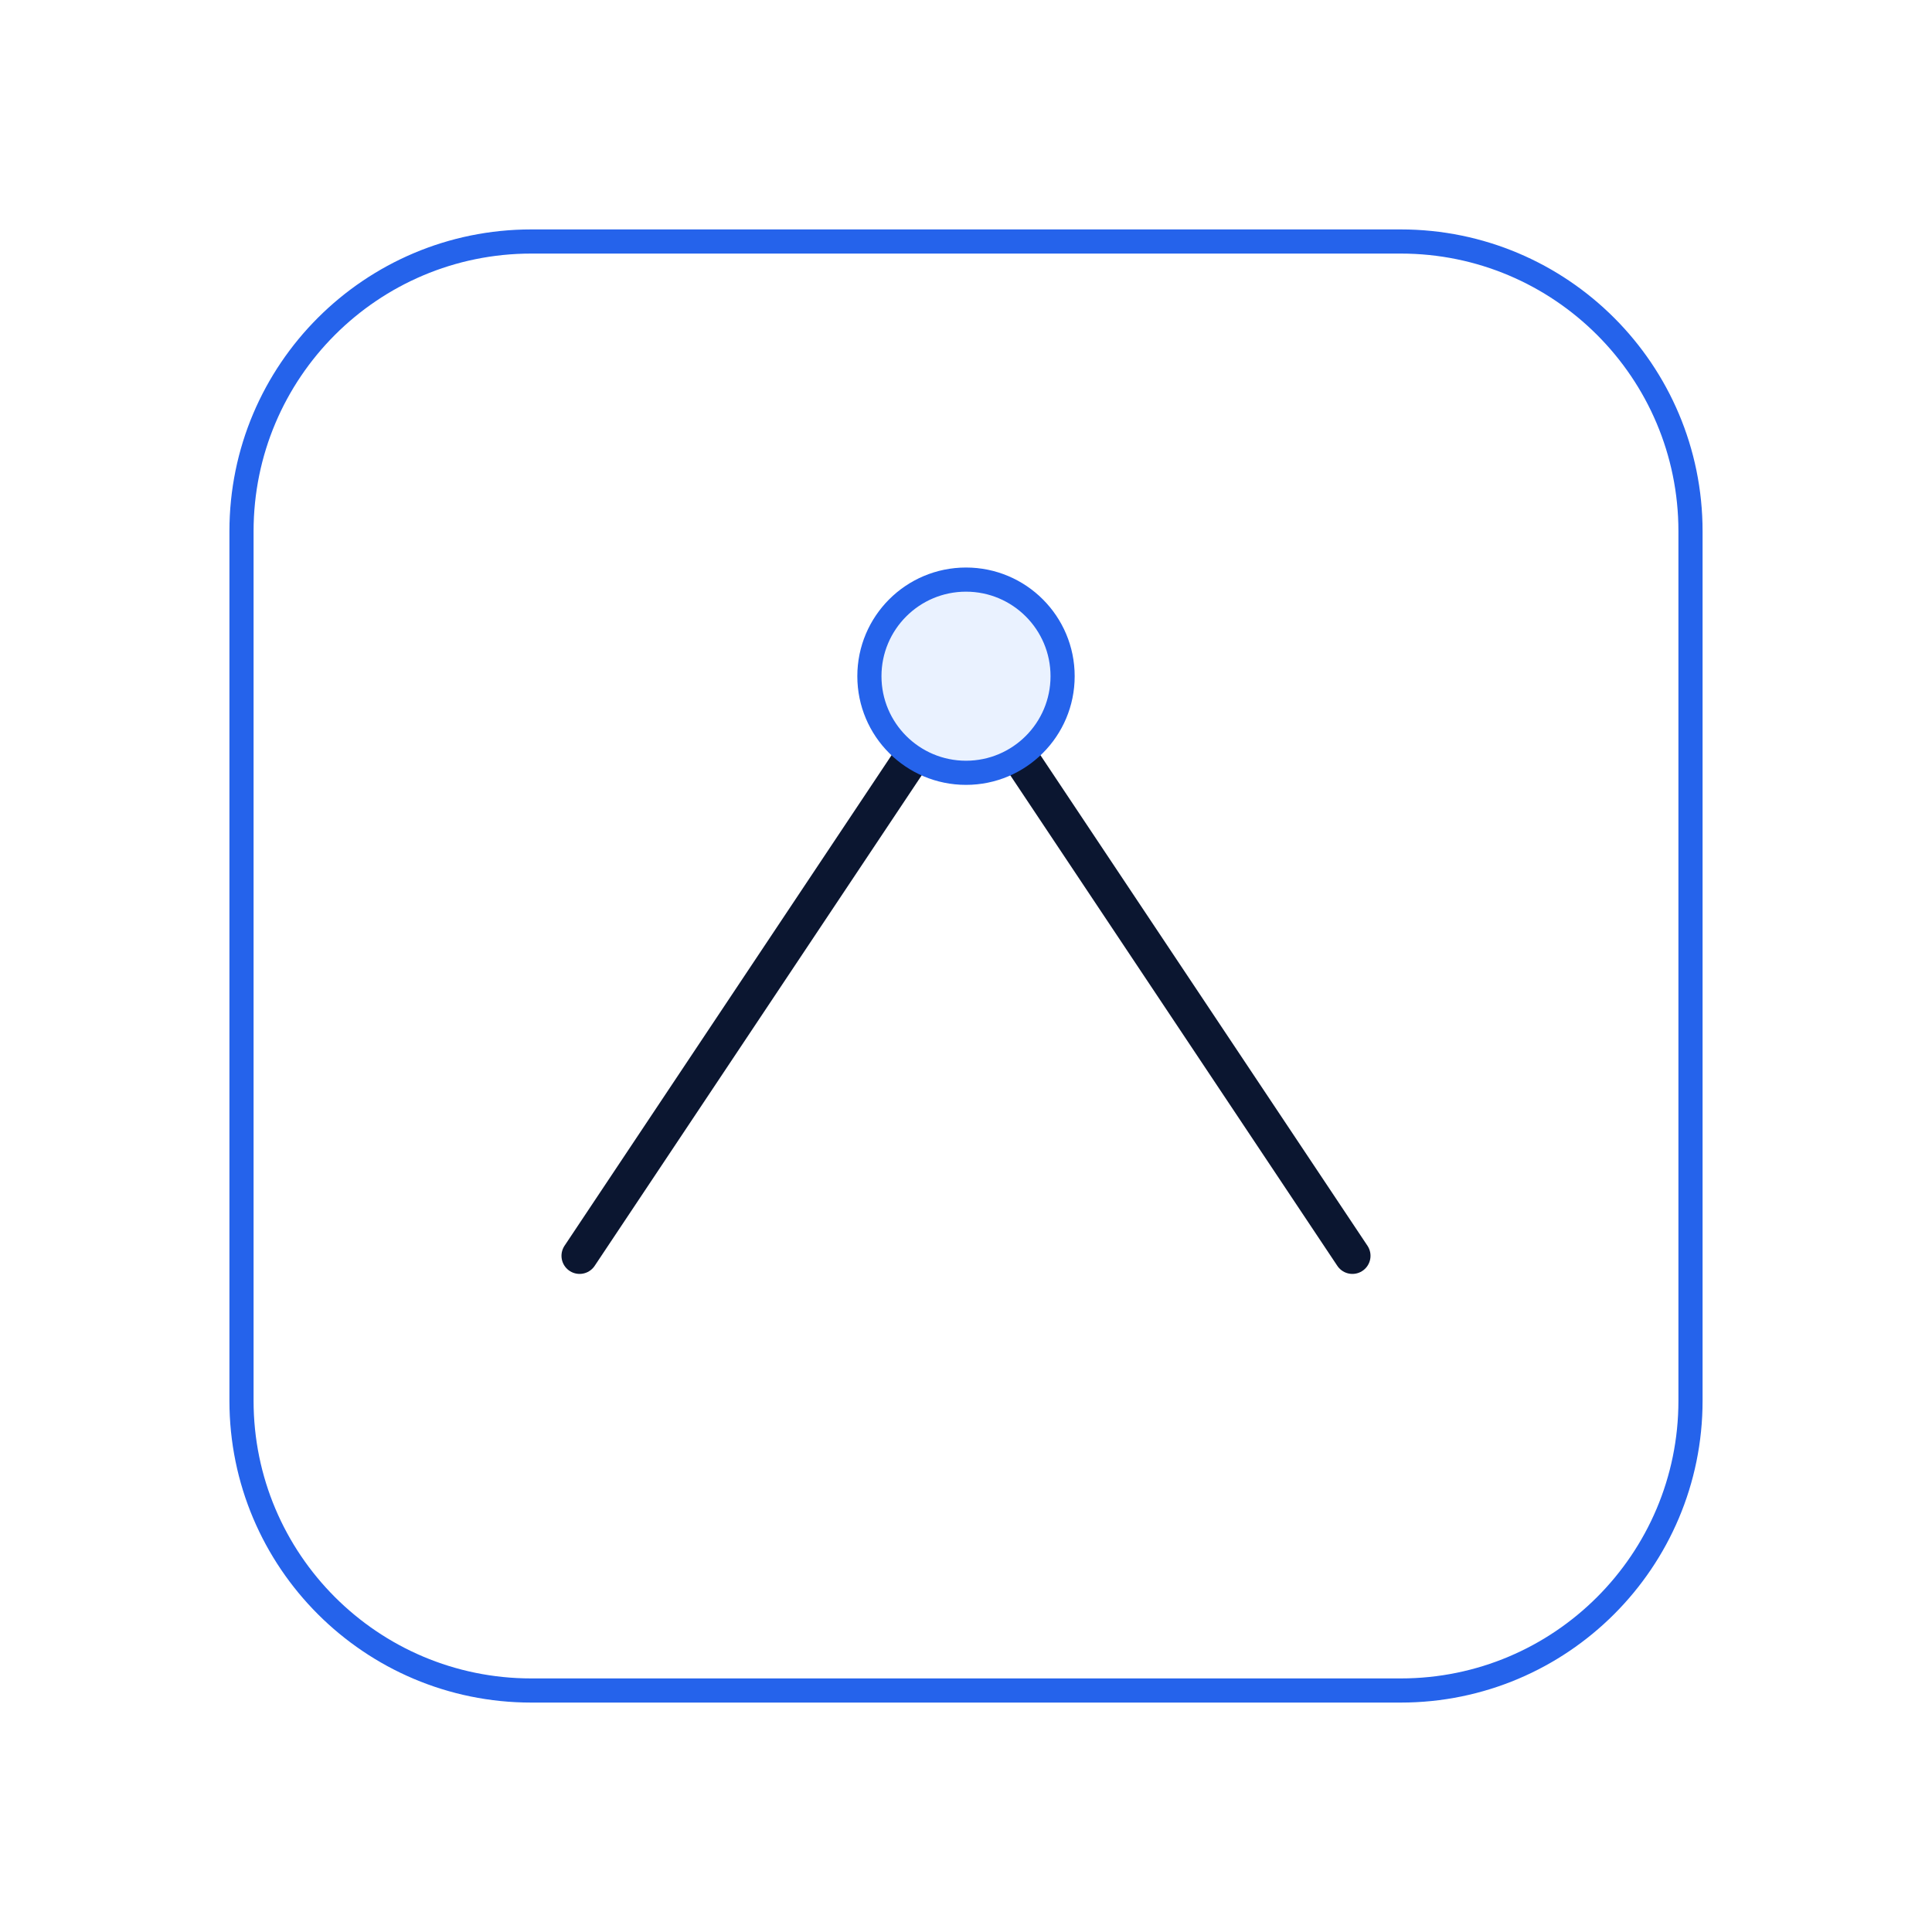
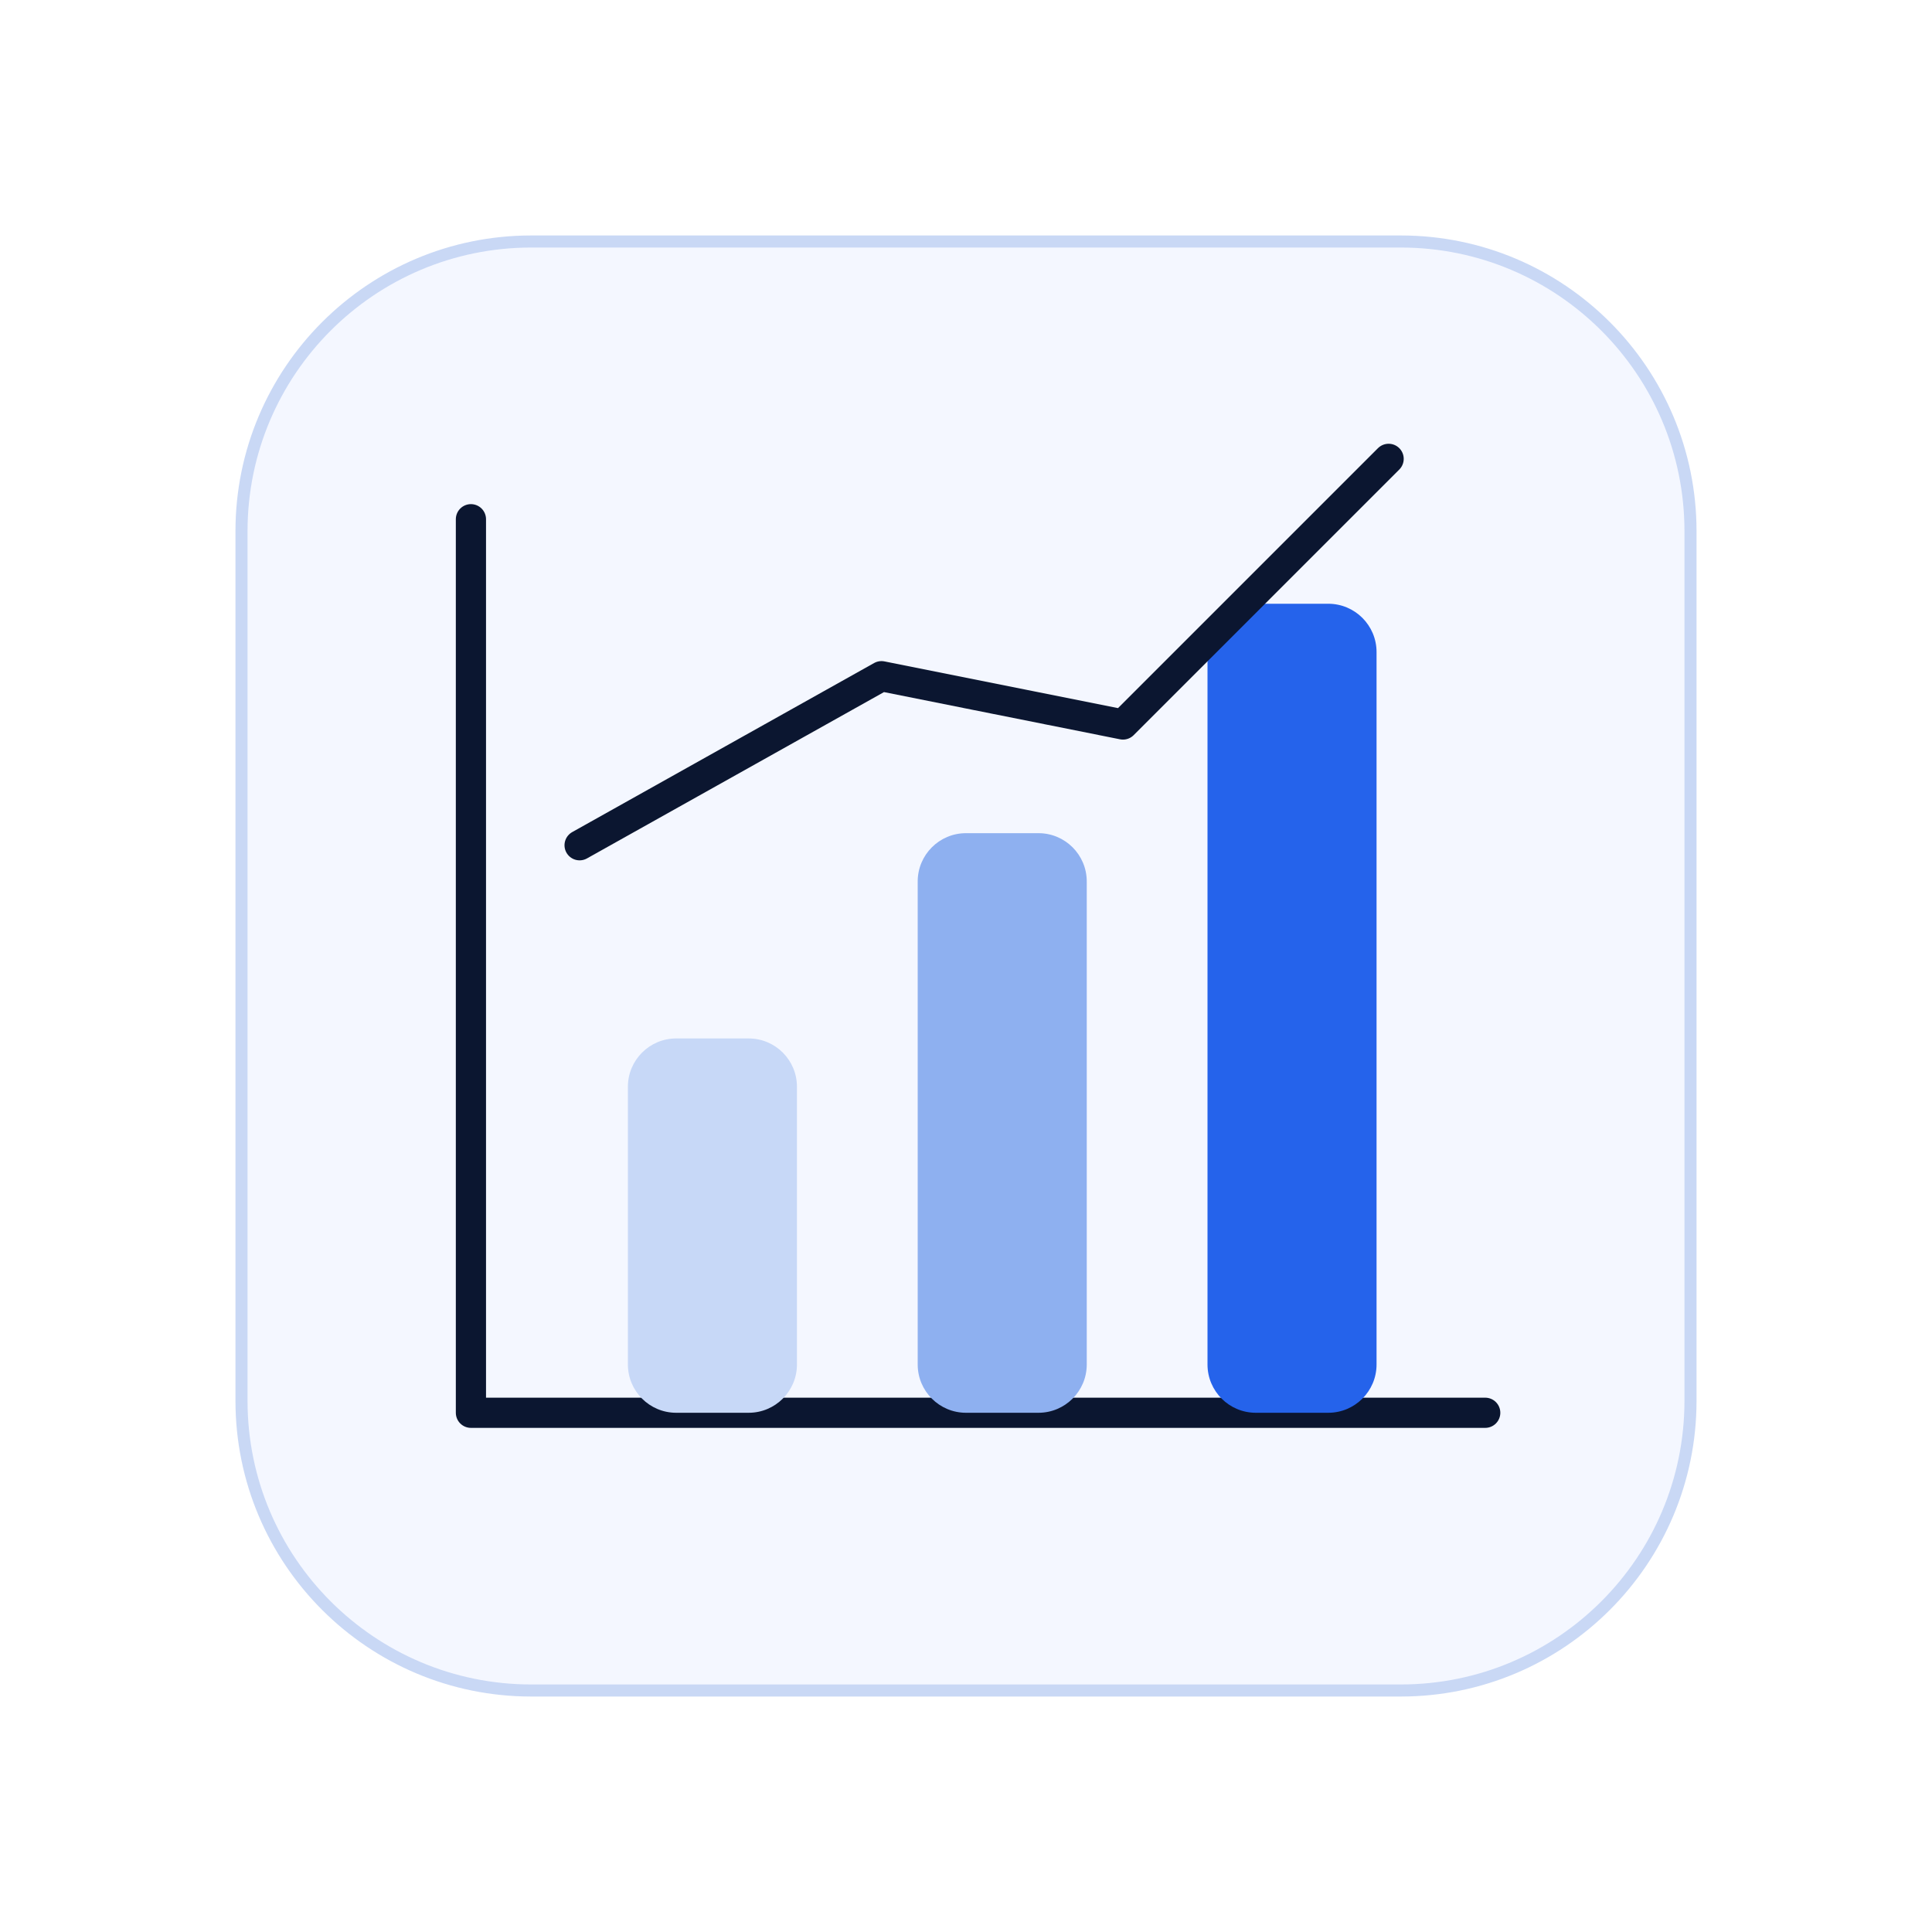
- <svg xmlns="http://www.w3.org/2000/svg" width="160" height="160" viewBox="0 0 160 160" fill="none">
-   <rect x="20" y="20" width="120" height="120" rx="24" stroke="#2563EB" stroke-width="2" />
-   <path d="M48 104L80 56L112 104" stroke="#0B1630" stroke-width="3" stroke-linecap="round" stroke-linejoin="round" />
-   <circle cx="80" cy="56" r="8" fill="#EAF2FF" stroke="#2563EB" stroke-width="2" />
+ <svg xmlns="http://www.w3.org/2000/svg" viewBox="0 0 160 160" fill="none">
+   <rect x="20" y="20" width="120" height="120" rx="24" fill="#F4F7FF" stroke="#C9D8F5" />
+   <path d="M39 117V43M39 117h84" stroke="#0B1630" stroke-width="2.5" stroke-linecap="round" />
+   <rect x="52" y="86" width="14" height="31" rx="4" fill="#C7D8F7" />
+   <rect x="76" y="69" width="14" height="48" rx="4" fill="#8EB0F0" />
+   <rect x="100" y="50" width="14" height="67" rx="4" fill="#2563EB" />
+   <path d="m48 70 25-14 20 4 22-22" stroke="#0B1630" stroke-width="2.5" stroke-linecap="round" stroke-linejoin="round" />
</svg>
